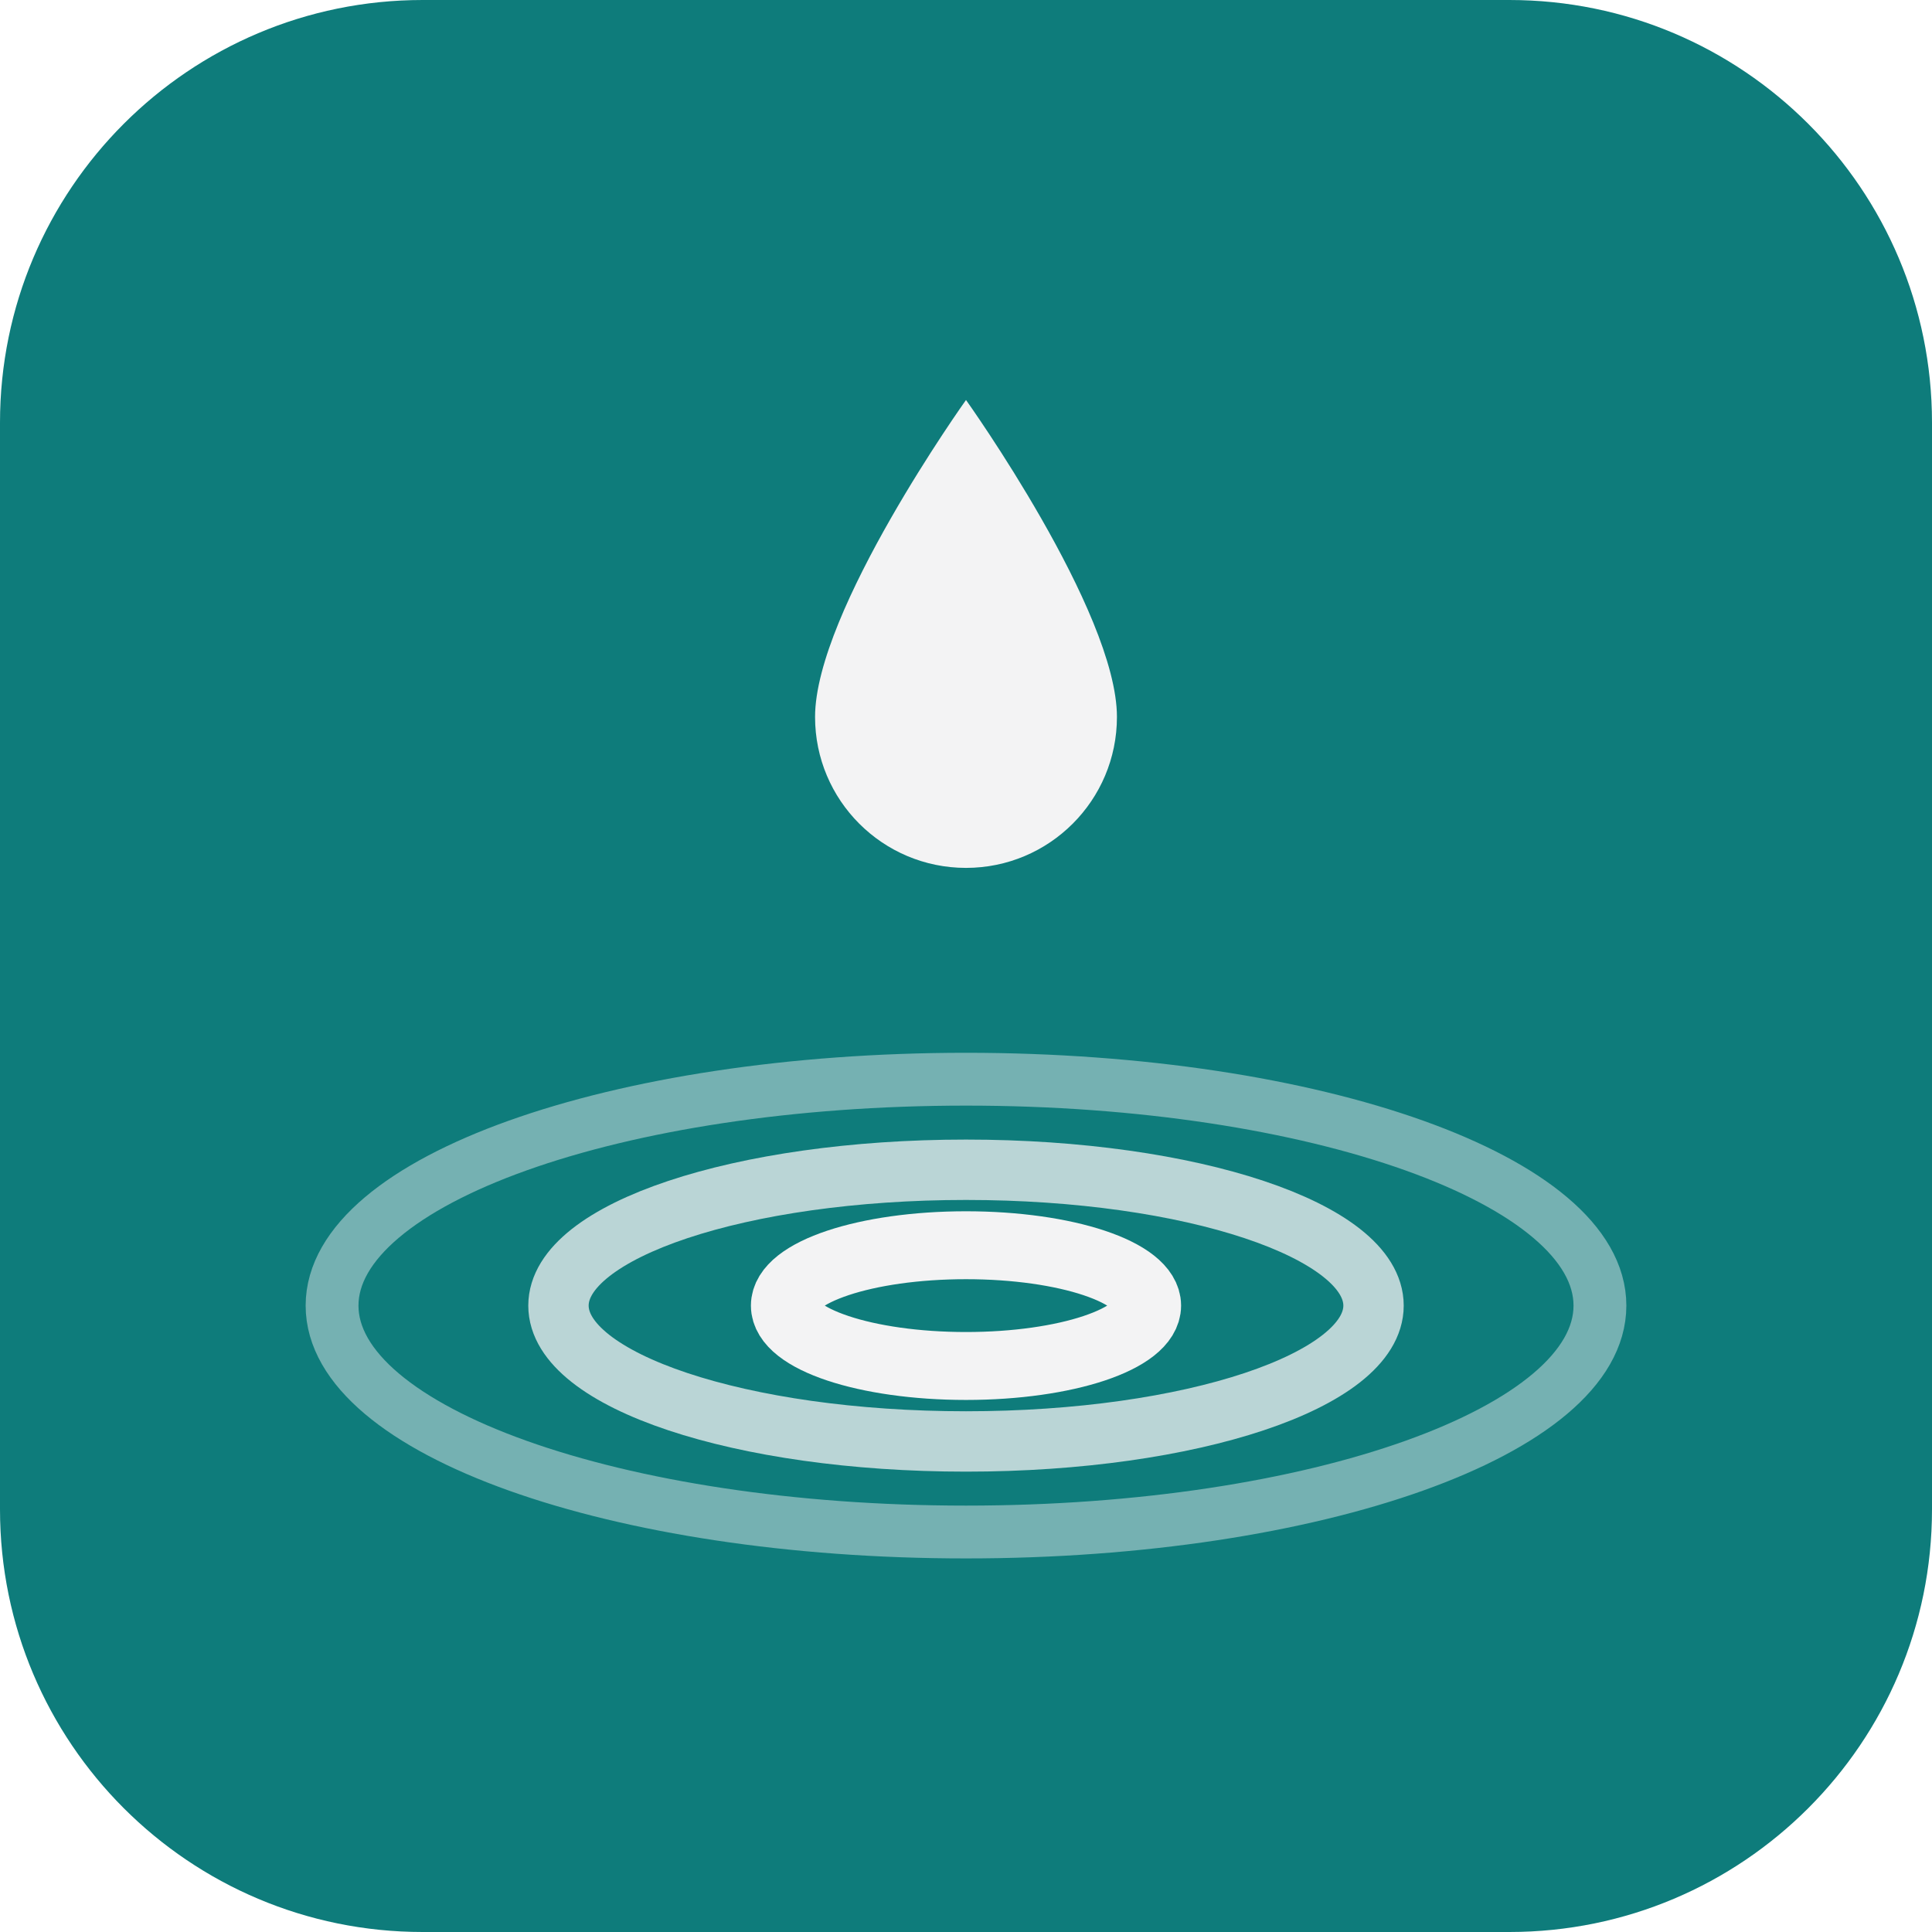
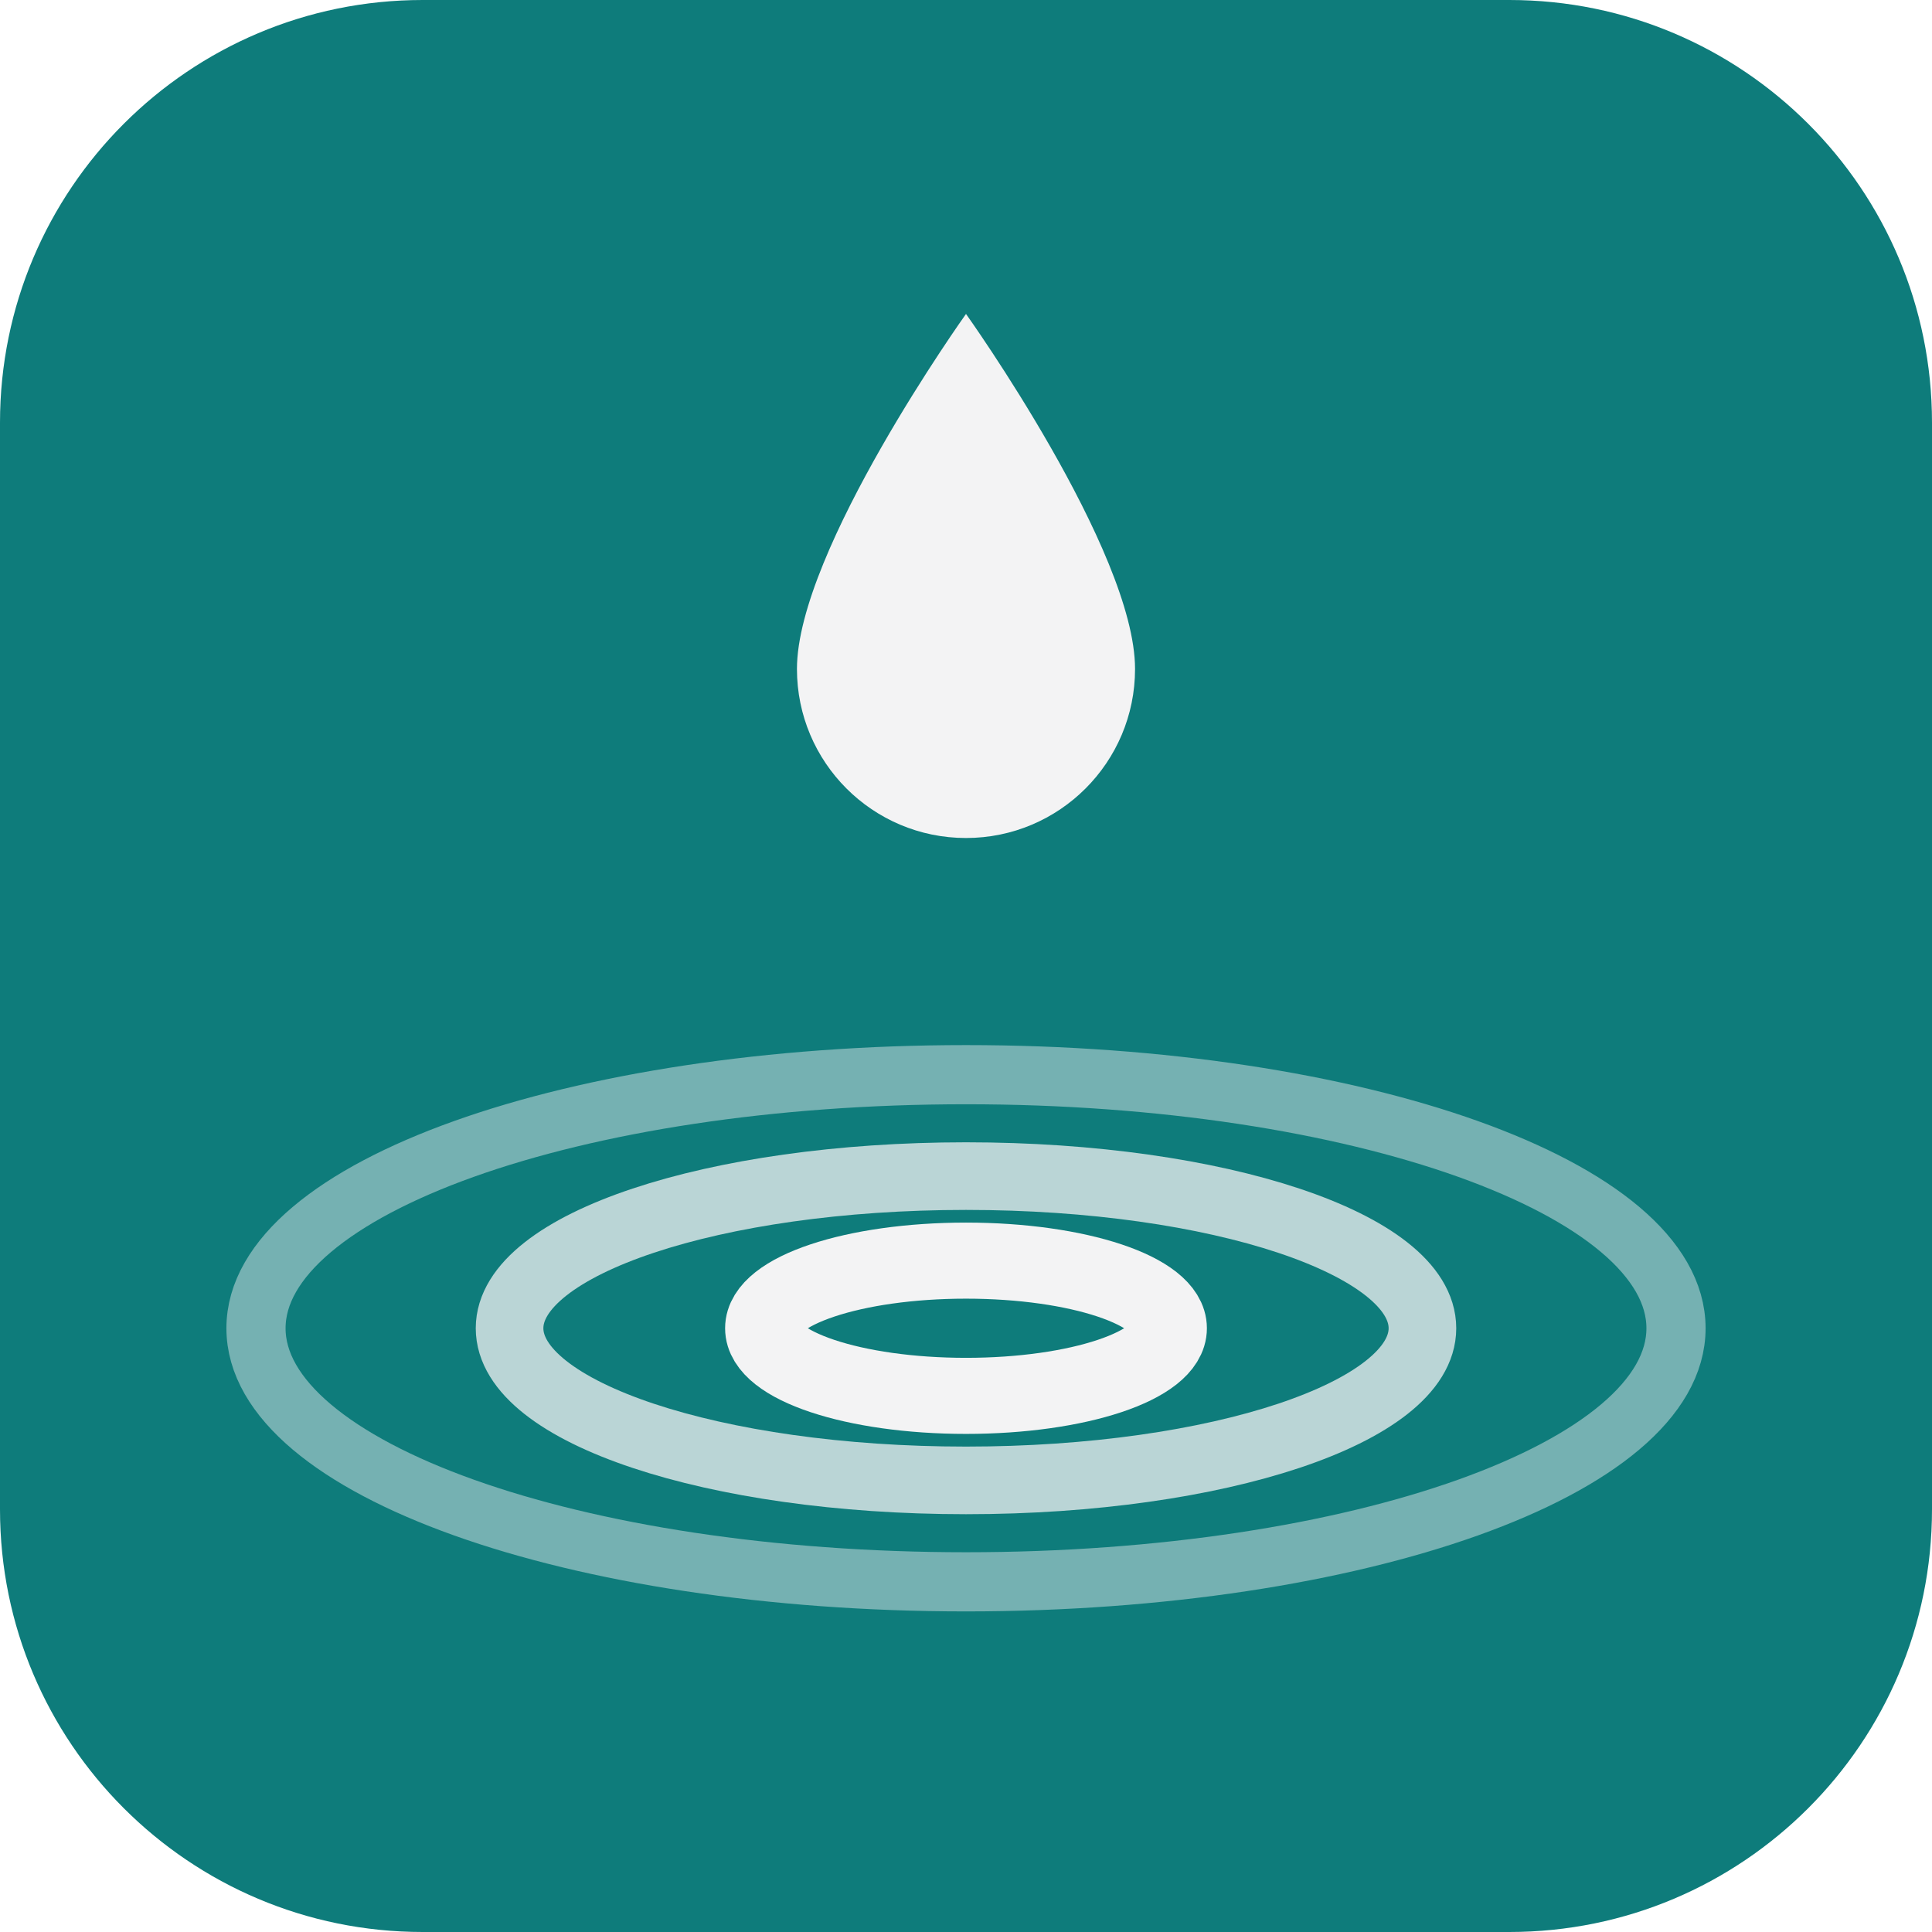
<svg xmlns="http://www.w3.org/2000/svg" width="64" height="64" viewBox="0 0 64 64" fill="none">
  <rect width="64" height="64" rx="14" fill="#0e7c7b" />
-   <g transform="translate(7 8.25) scale(0.5)" stroke="#f3f3f4" stroke-linecap="round">
+   <g transform="translate(4 4.8) scale(0.56)" stroke="#f3f3f4" stroke-linecap="round">
    <path d="M50 10 C 50 10, 40 24, 40 31 A 10 10 0 0 0 60 31 C 60 24, 50 10, 50 10 Z" fill="#f3f3f4" stroke="none" />
    <ellipse cx="50" cy="70" rx="12" ry="4" stroke-width="4.5" />
    <ellipse cx="50" cy="70" rx="27" ry="9" stroke-width="4" stroke-opacity="0.75" />
    <ellipse cx="50" cy="70" rx="42" ry="15" stroke-width="3.5" stroke-opacity="0.45" />
  </g>
</svg>
